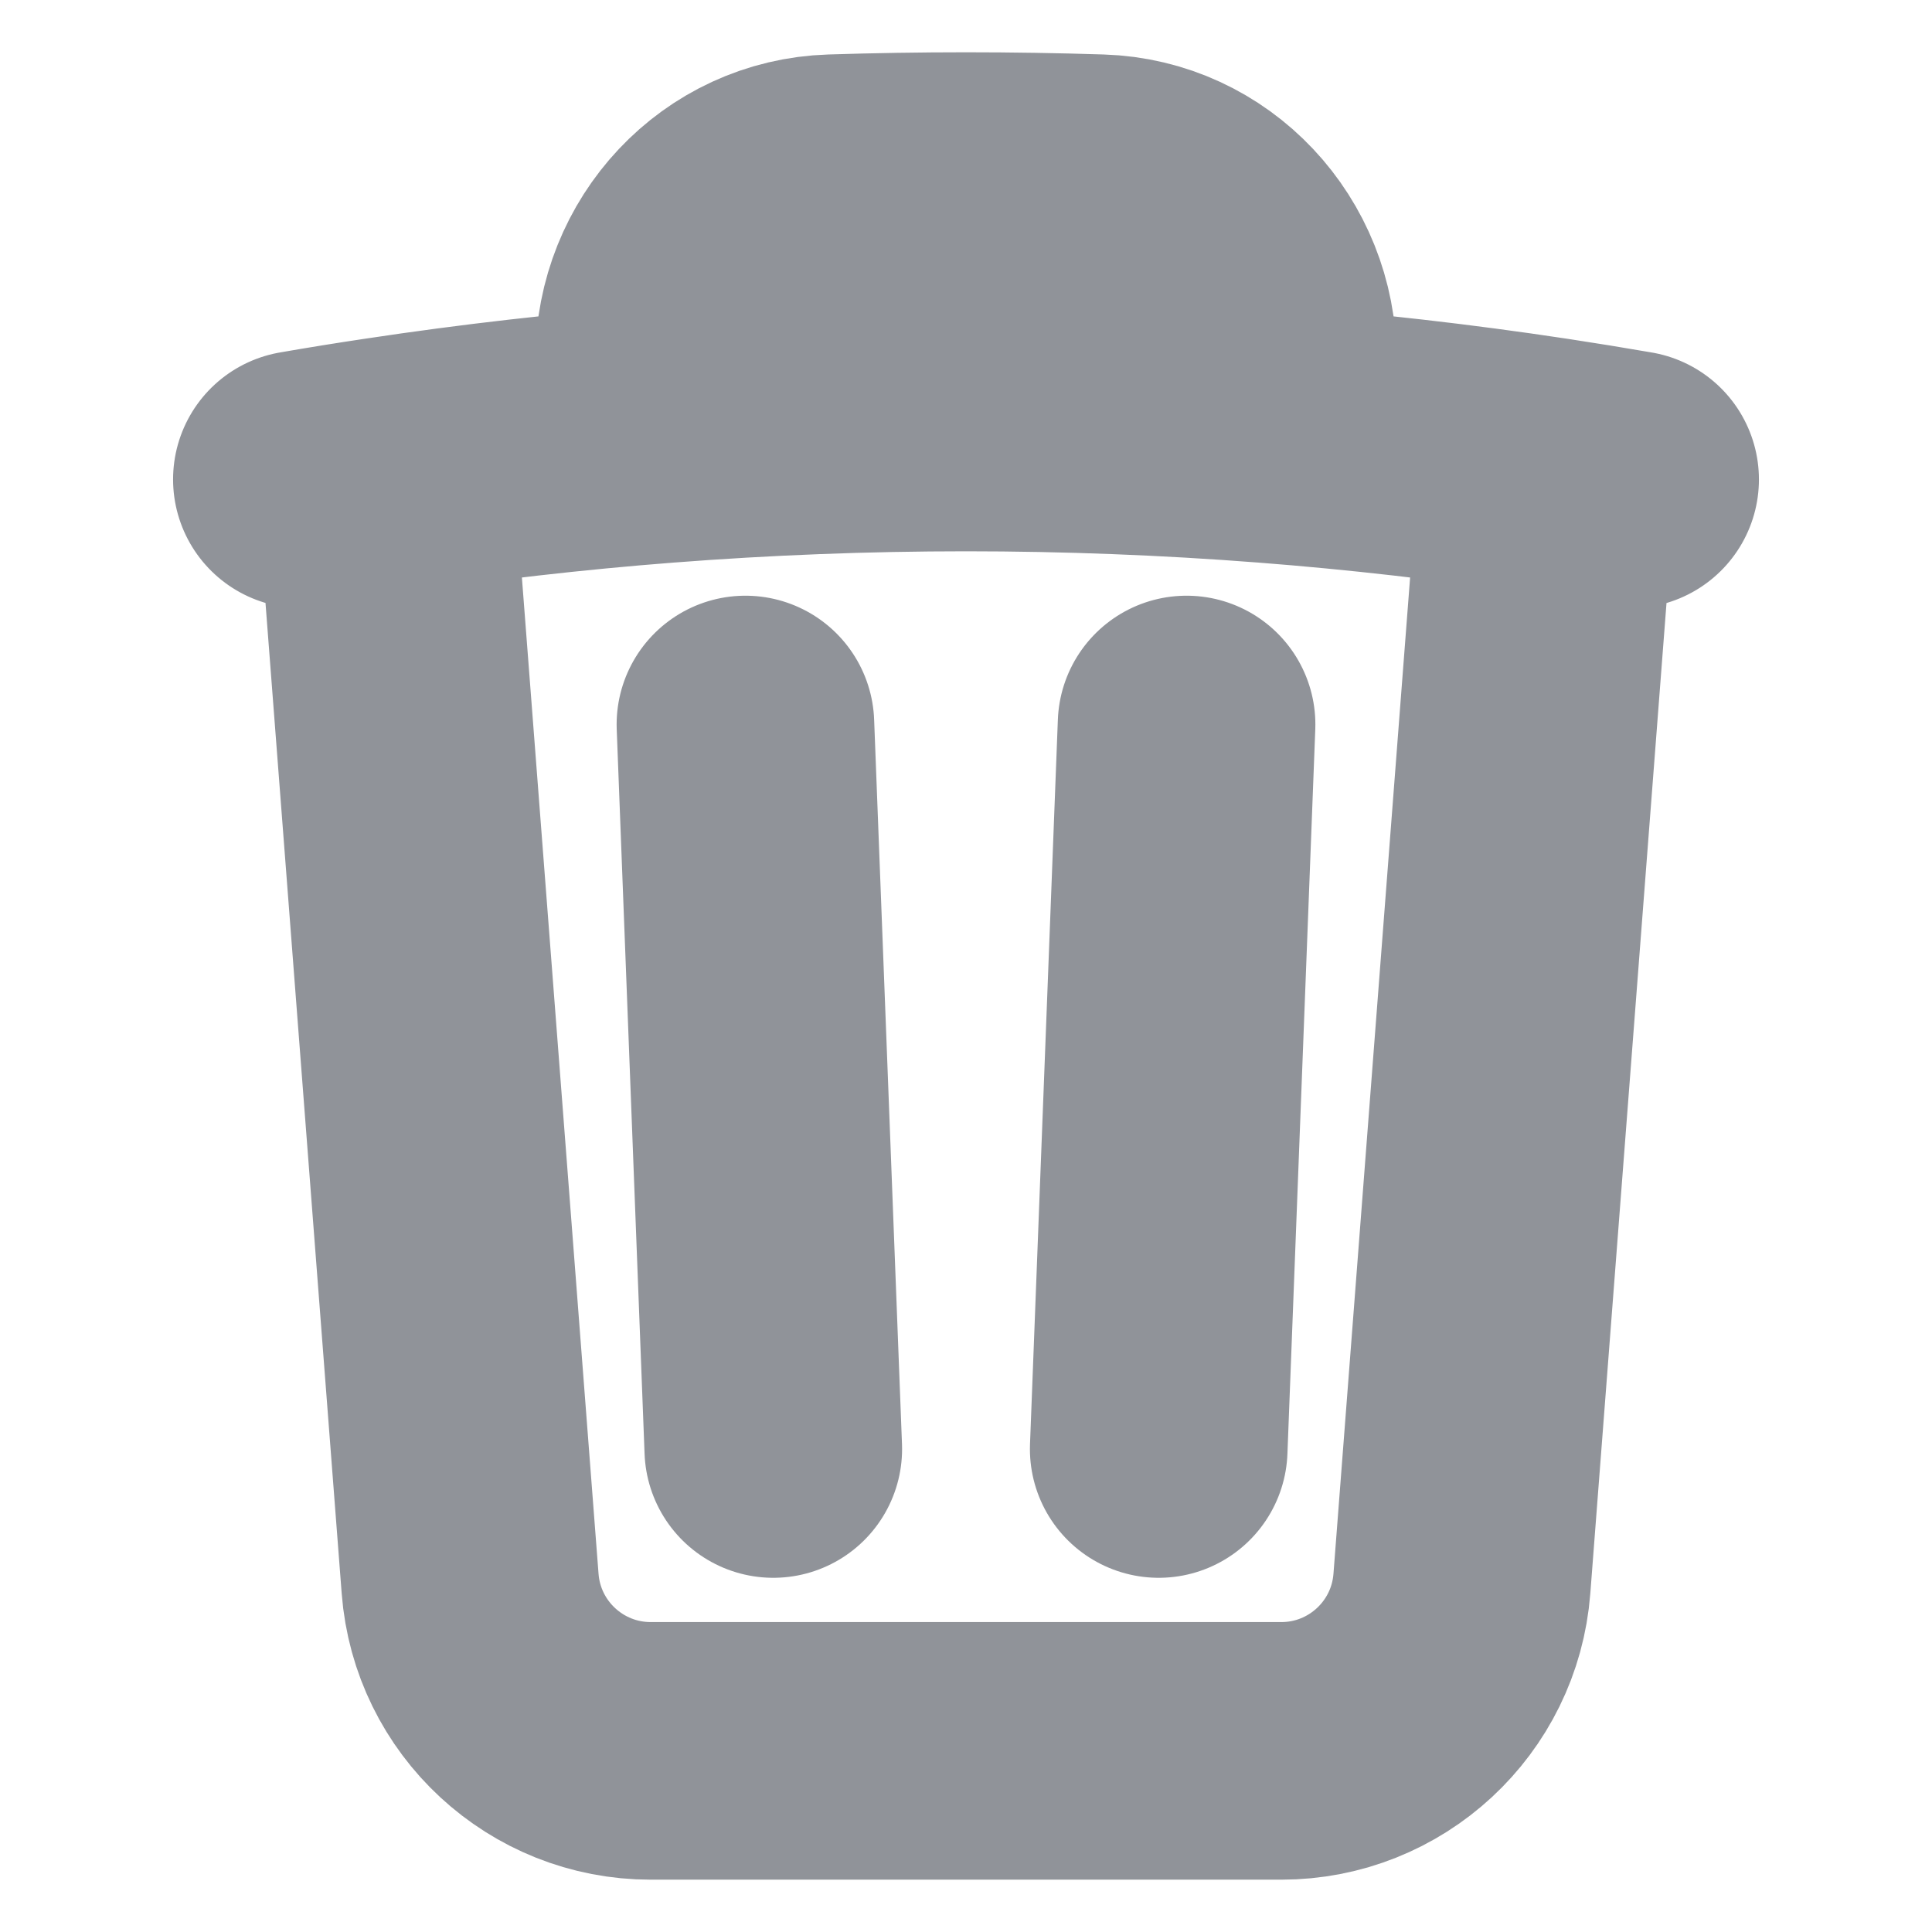
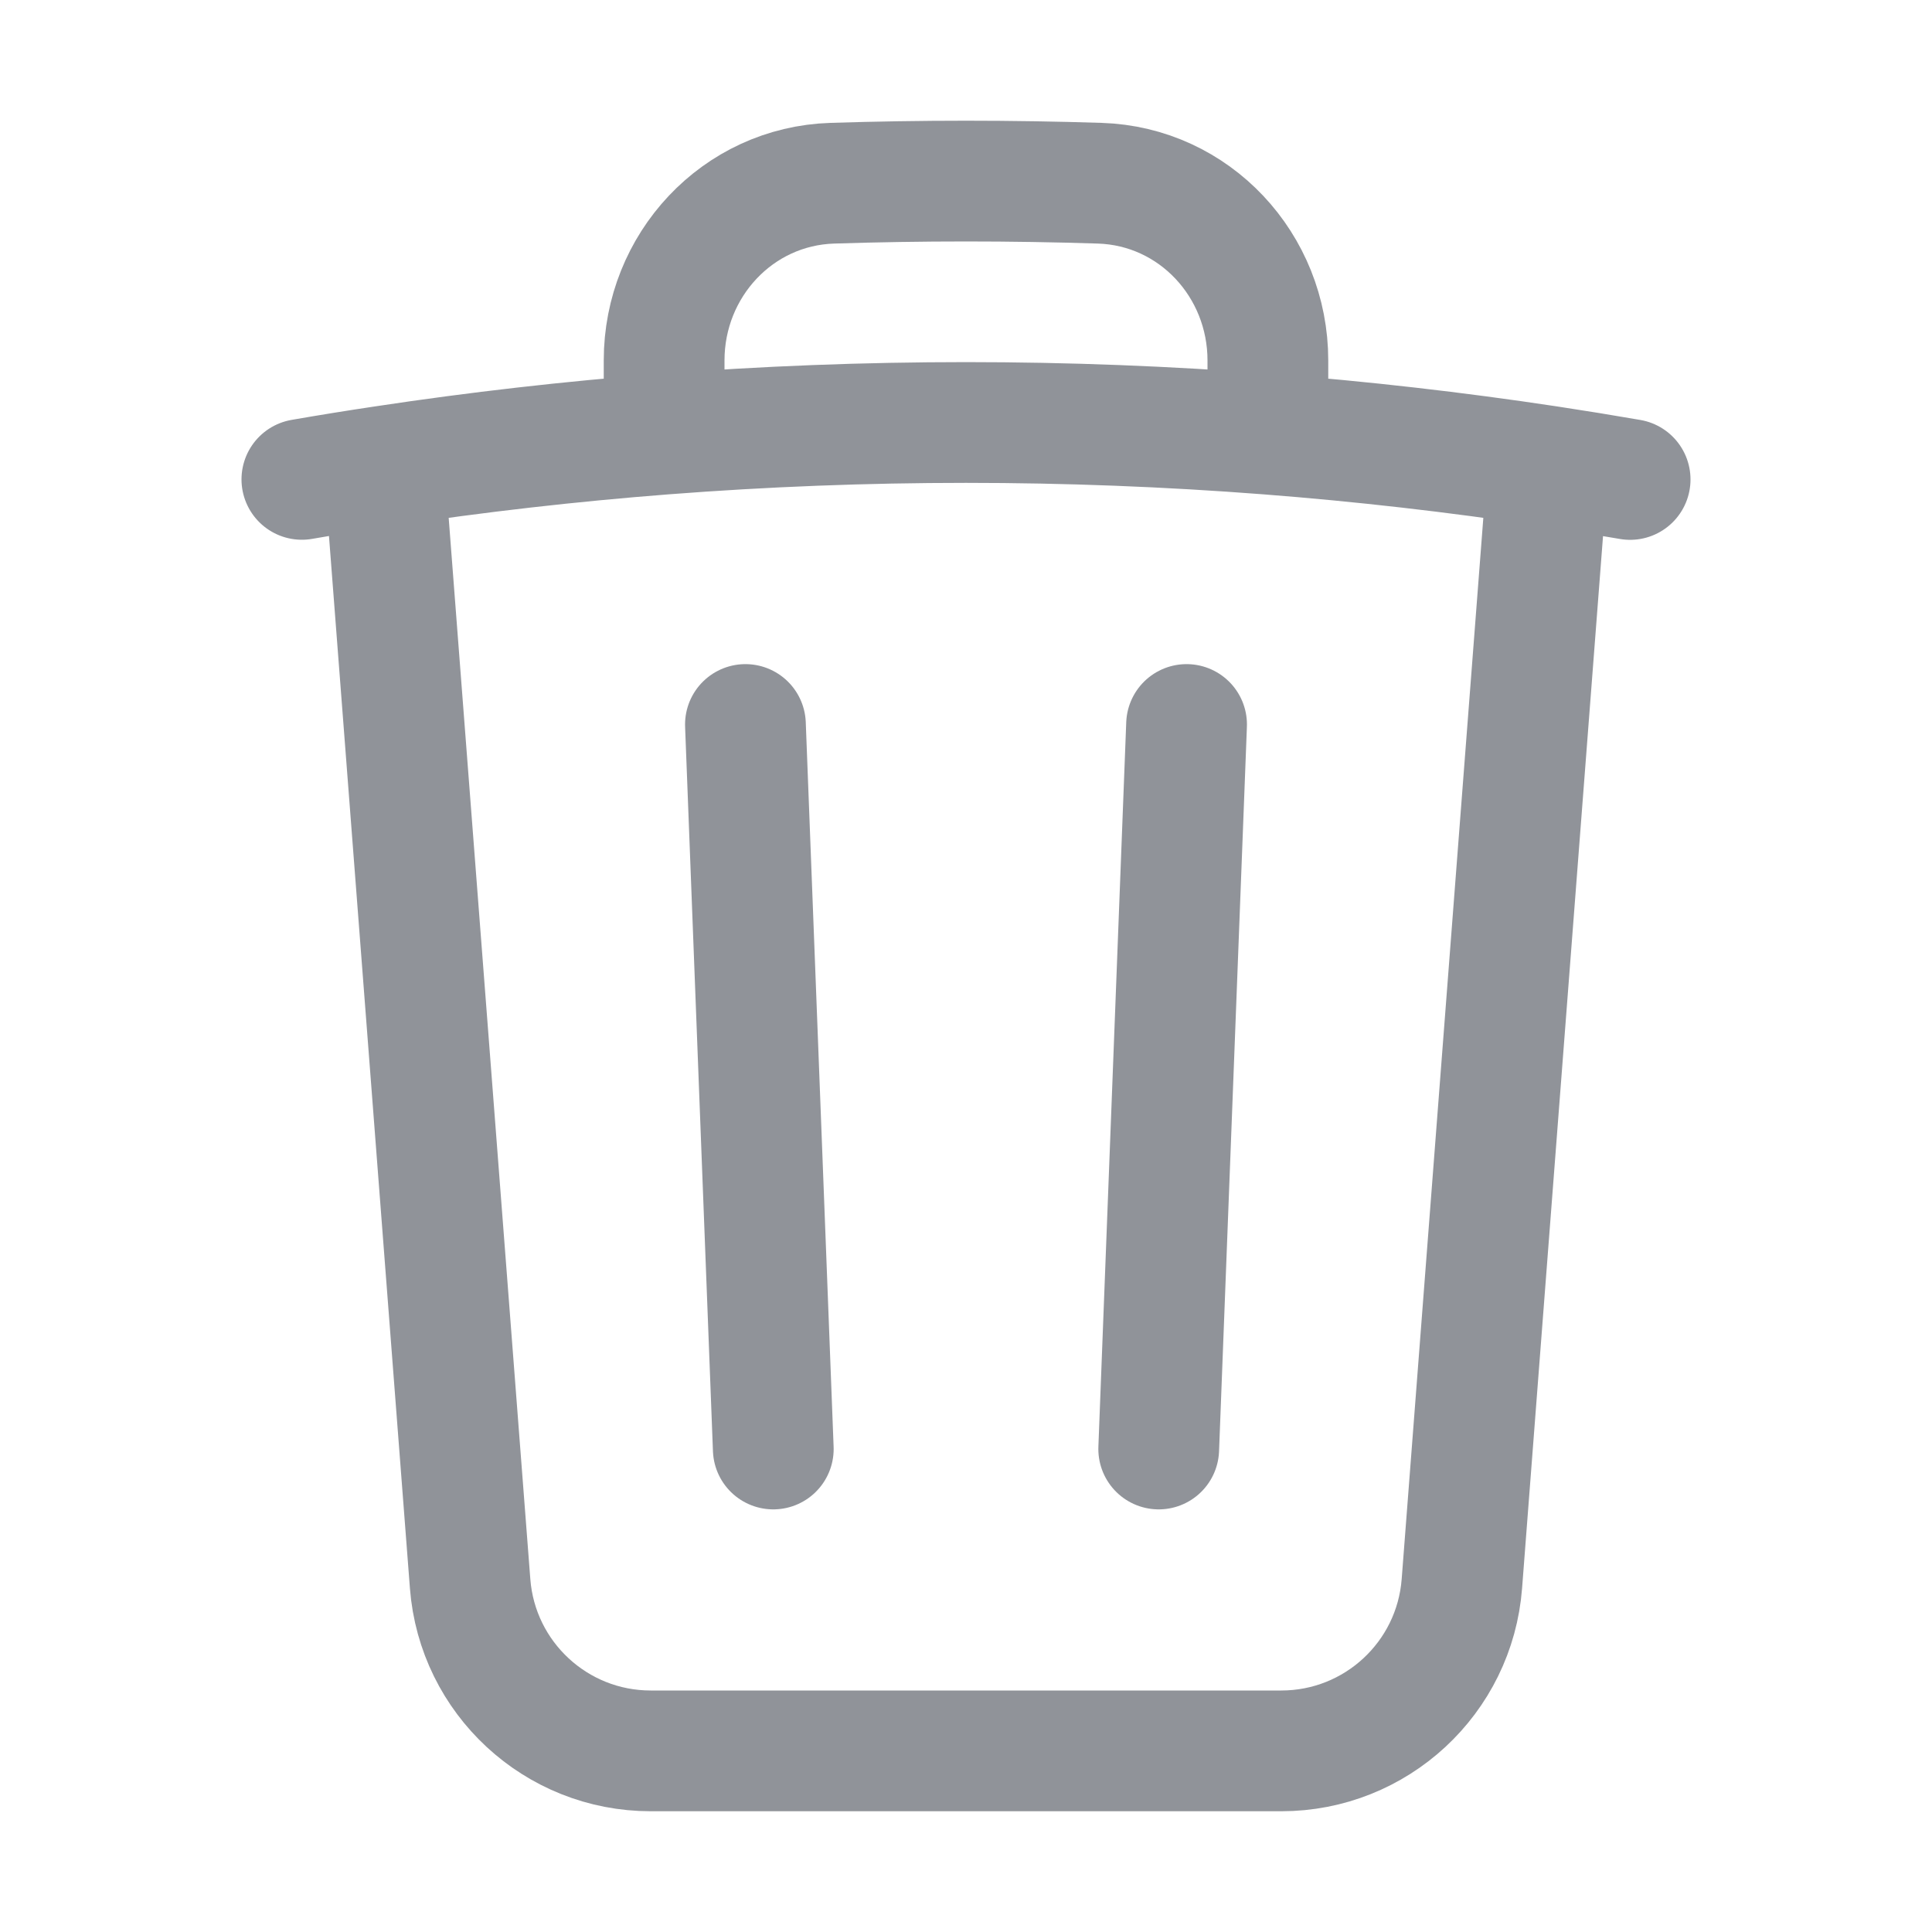
- <svg xmlns="http://www.w3.org/2000/svg" data-slot="icon" fill="none" stroke-width="3.2" stroke="#909399" viewBox="0 0 24 24" aria-hidden="true">
+ <svg xmlns="http://www.w3.org/2000/svg" data-slot="icon" fill="none" stroke-width="1.5" stroke="#909399" viewBox="0 0 24 24" aria-hidden="true">
  <path stroke-linecap="round" stroke-linejoin="round" d="m14.74 9-.346 9m-4.788 0L9.26 9m9.968-3.21c.342.052.682.107 1.022.166m-1.022-.165L18.16 19.673a2.25 2.25 0 0 1-2.244 2.077H8.084a2.25 2.25 0 0 1-2.244-2.077L4.772 5.79m14.456 0a48.108 48.108 0 0 0-3.478-.397m-12 .562c.34-.059.68-.114 1.022-.165m0 0a48.11 48.11 0 0 1 3.478-.397m7.5 0v-.916c0-1.18-.91-2.164-2.09-2.201a51.964 51.964 0 0 0-3.32 0c-1.18.037-2.09 1.022-2.09 2.201v.916m7.5 0a48.667 48.667 0 0 0-7.5 0" />
</svg>
